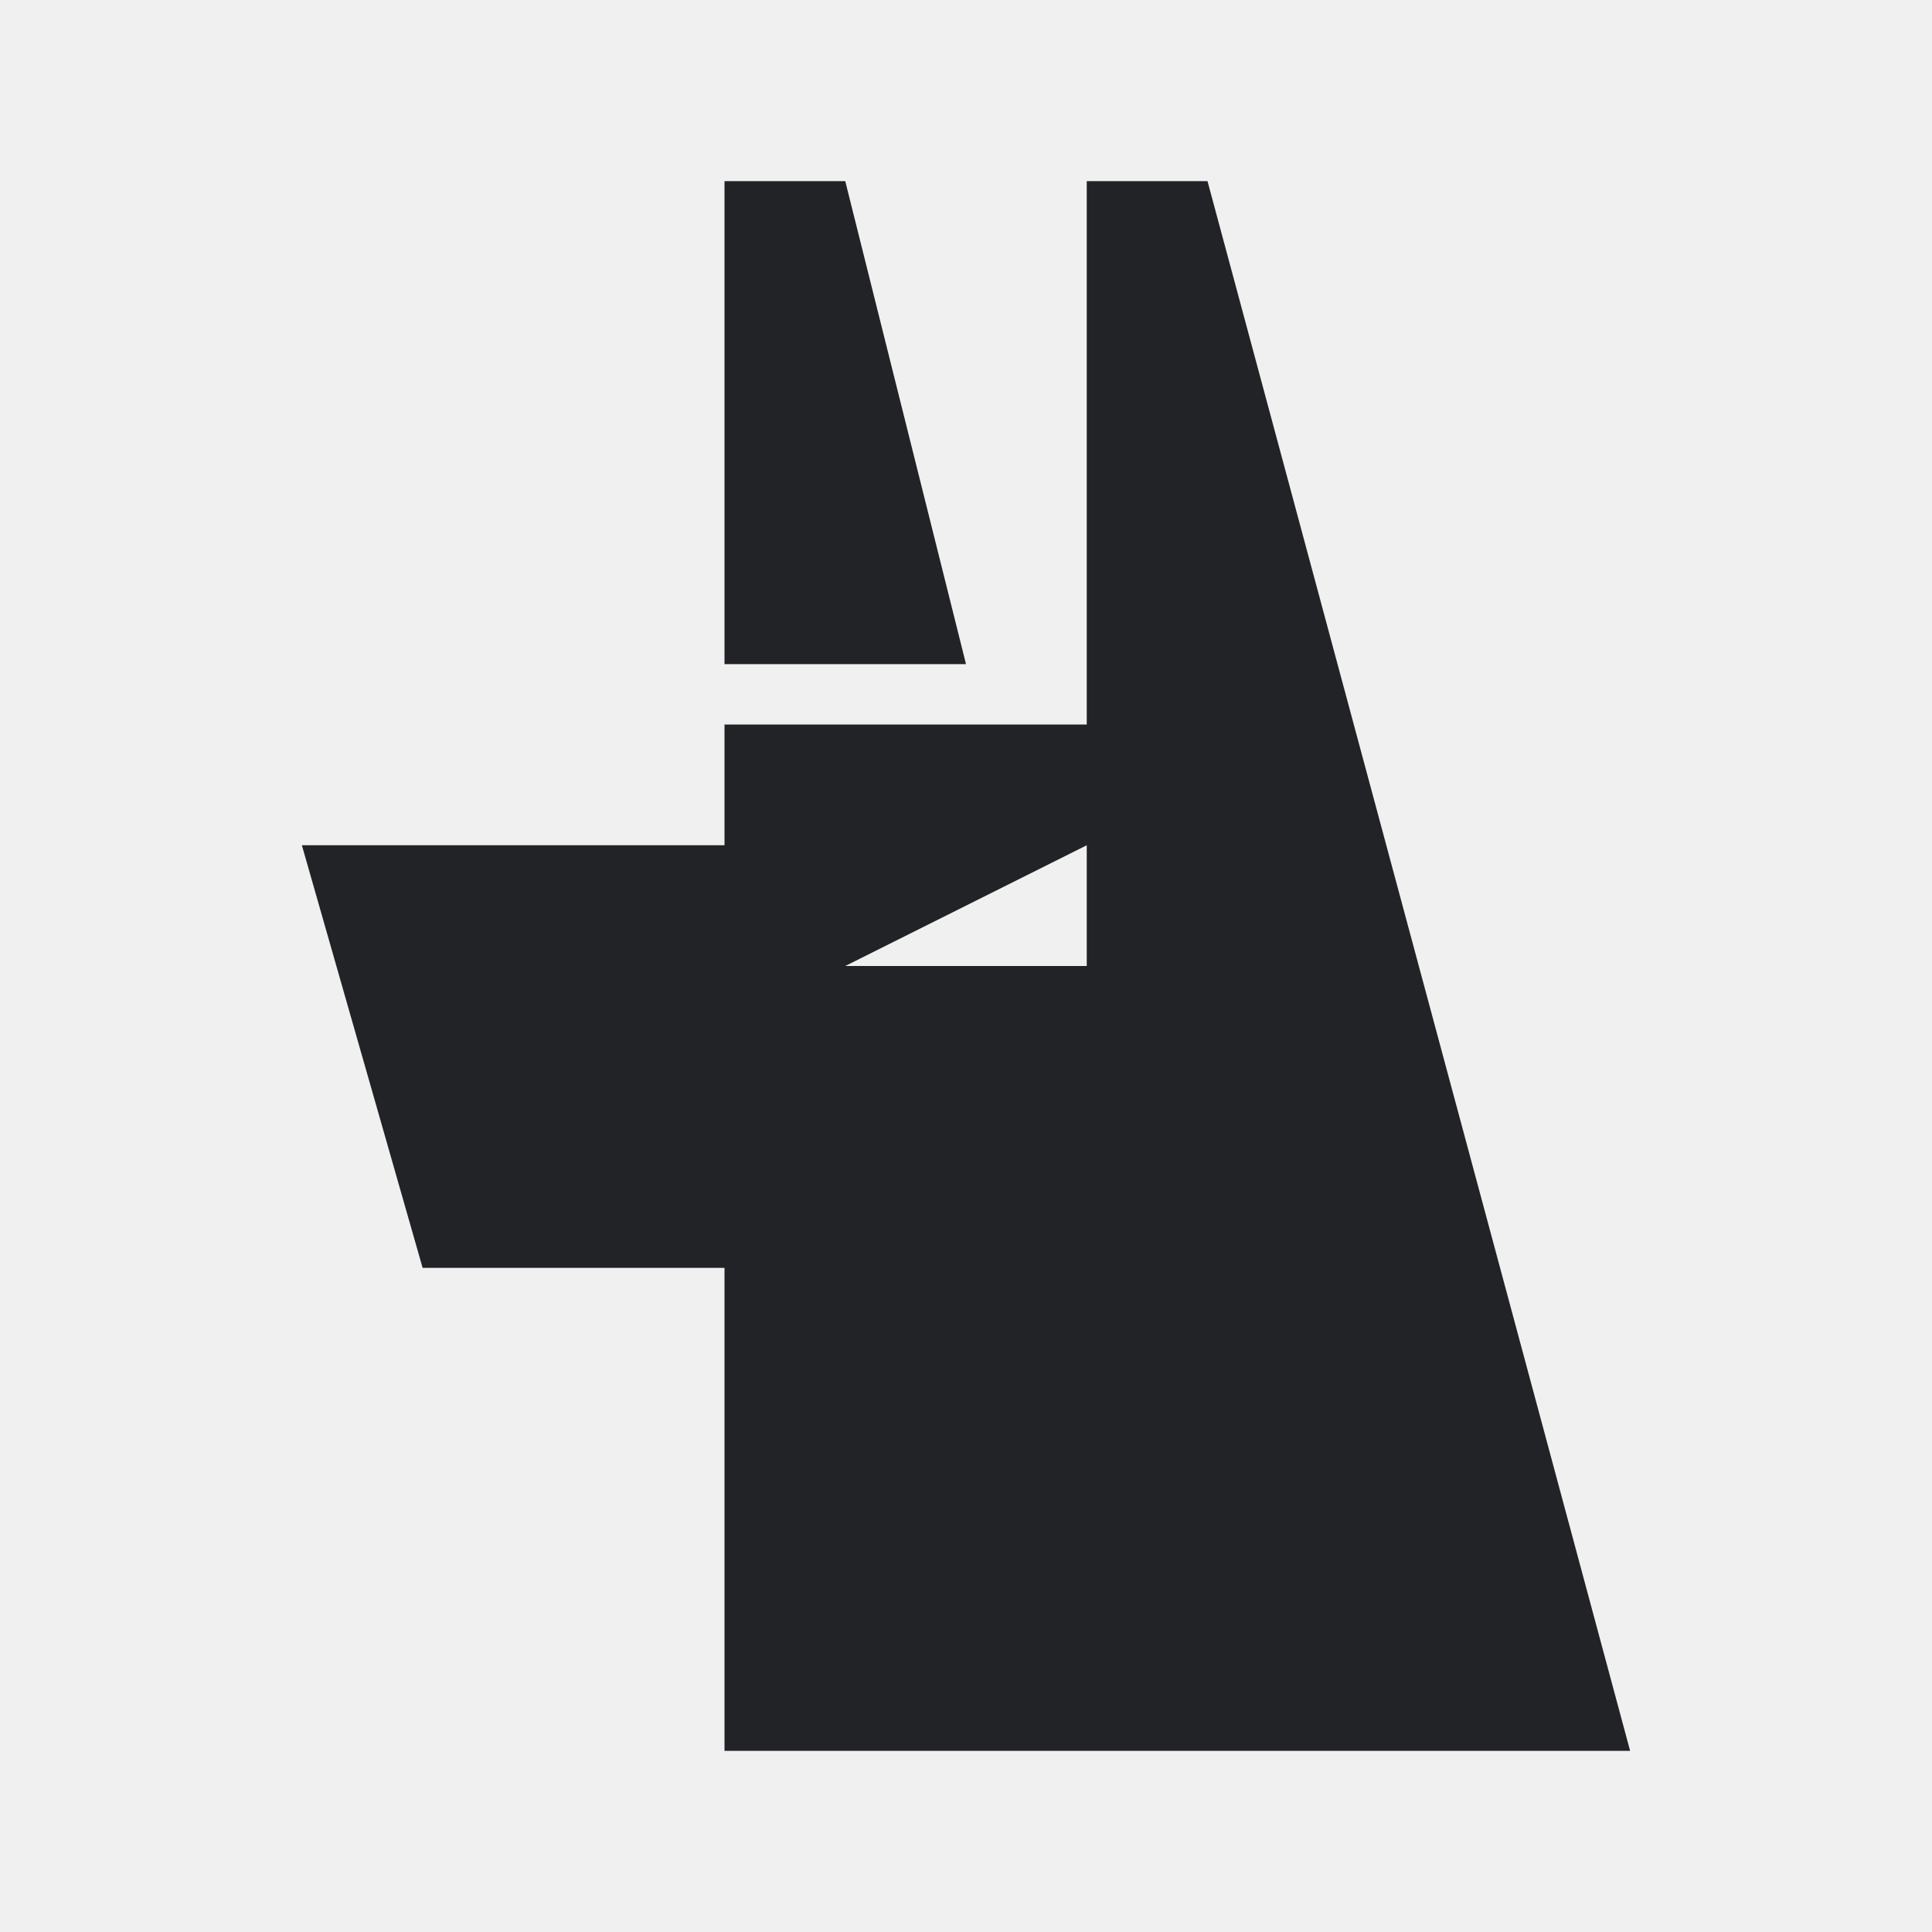
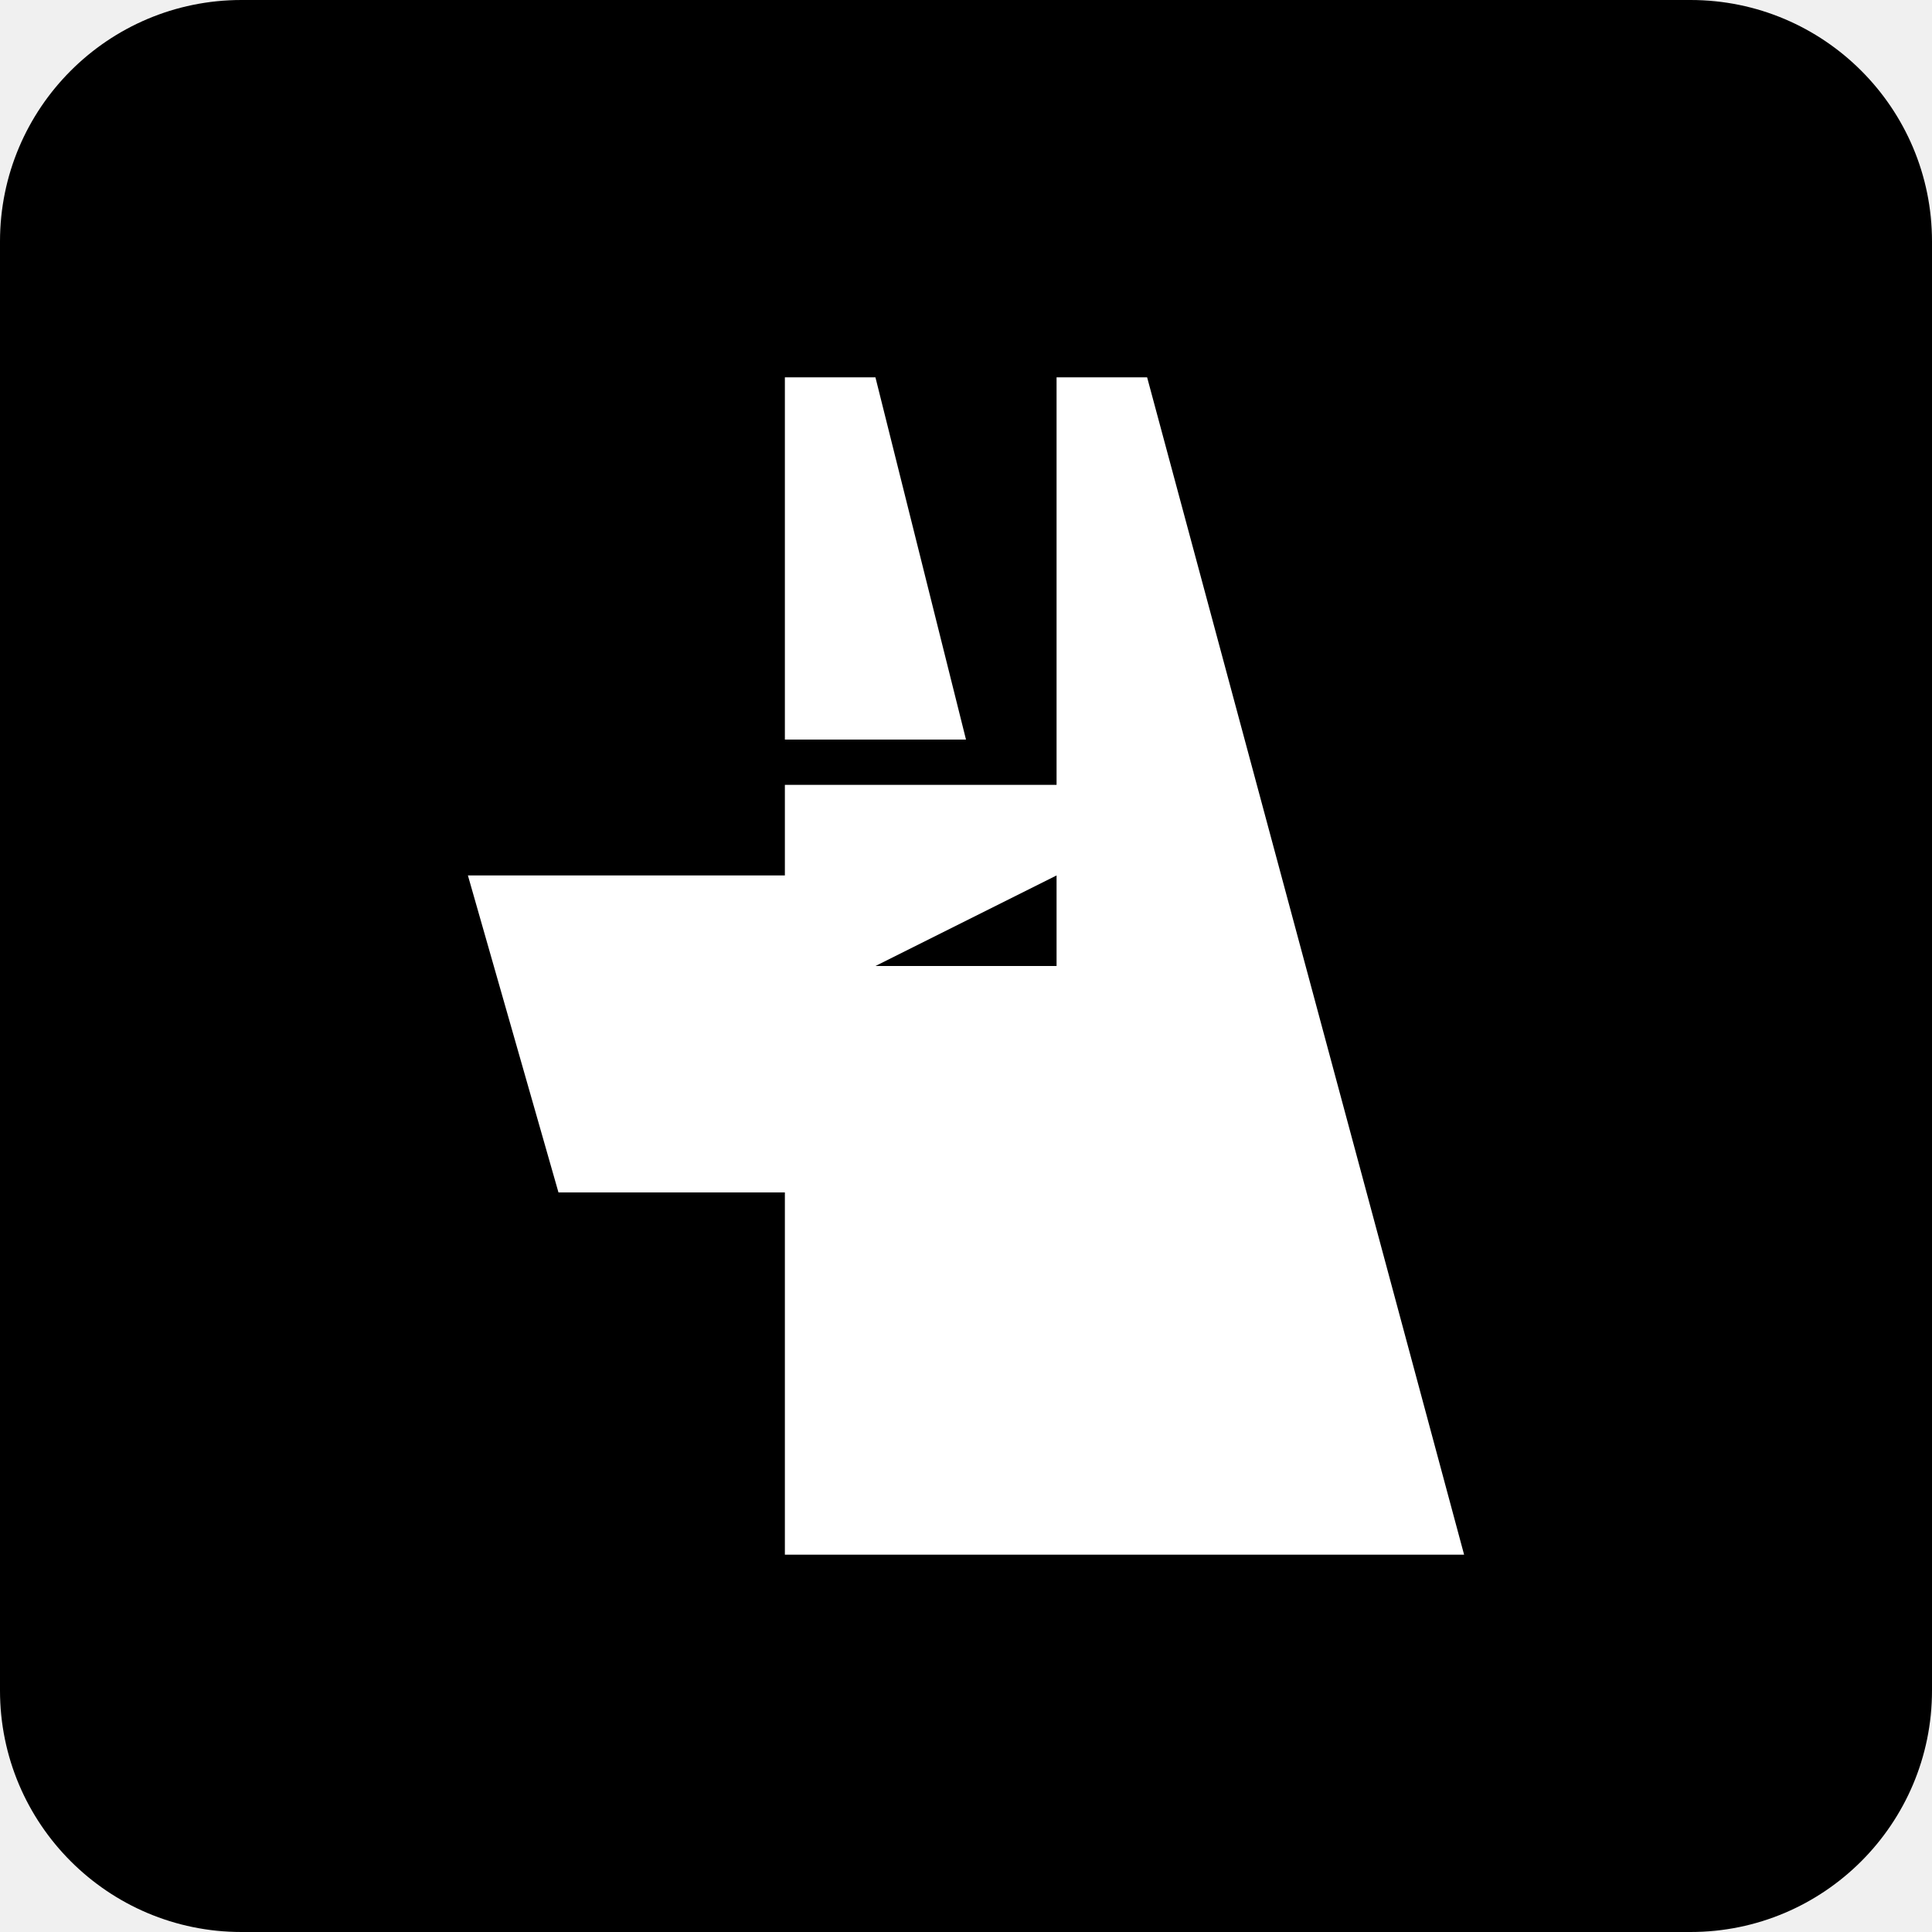
<svg xmlns="http://www.w3.org/2000/svg" width="512" height="512" viewBox="0 0 512 512" fill="none">
-   <style>path { fill: #222326; } @media (prefers-color-scheme: dark) { path { fill: #fff; } }</style>
-   <path fill-rule="evenodd" clip-rule="evenodd" d="M192 464V336H112L80 224H192V192H288V48H320L432 464H192Z M288 224L224 256H288V224Z M192 176V48H224L256 176H192Z" />
+   <rect width="512" height="512" rx="64" fill="#000" />
+   <path fill="#FFF" fill-rule="evenodd" clip-rule="evenodd" transform="translate(64 64) scale(0.75)" d="M192 464V336H112L80 224H192V192H288V48H320L432 464H192Z M288 224L224 256H288V224Z M192 176V48H224L256 176H192Z" />
</svg>
